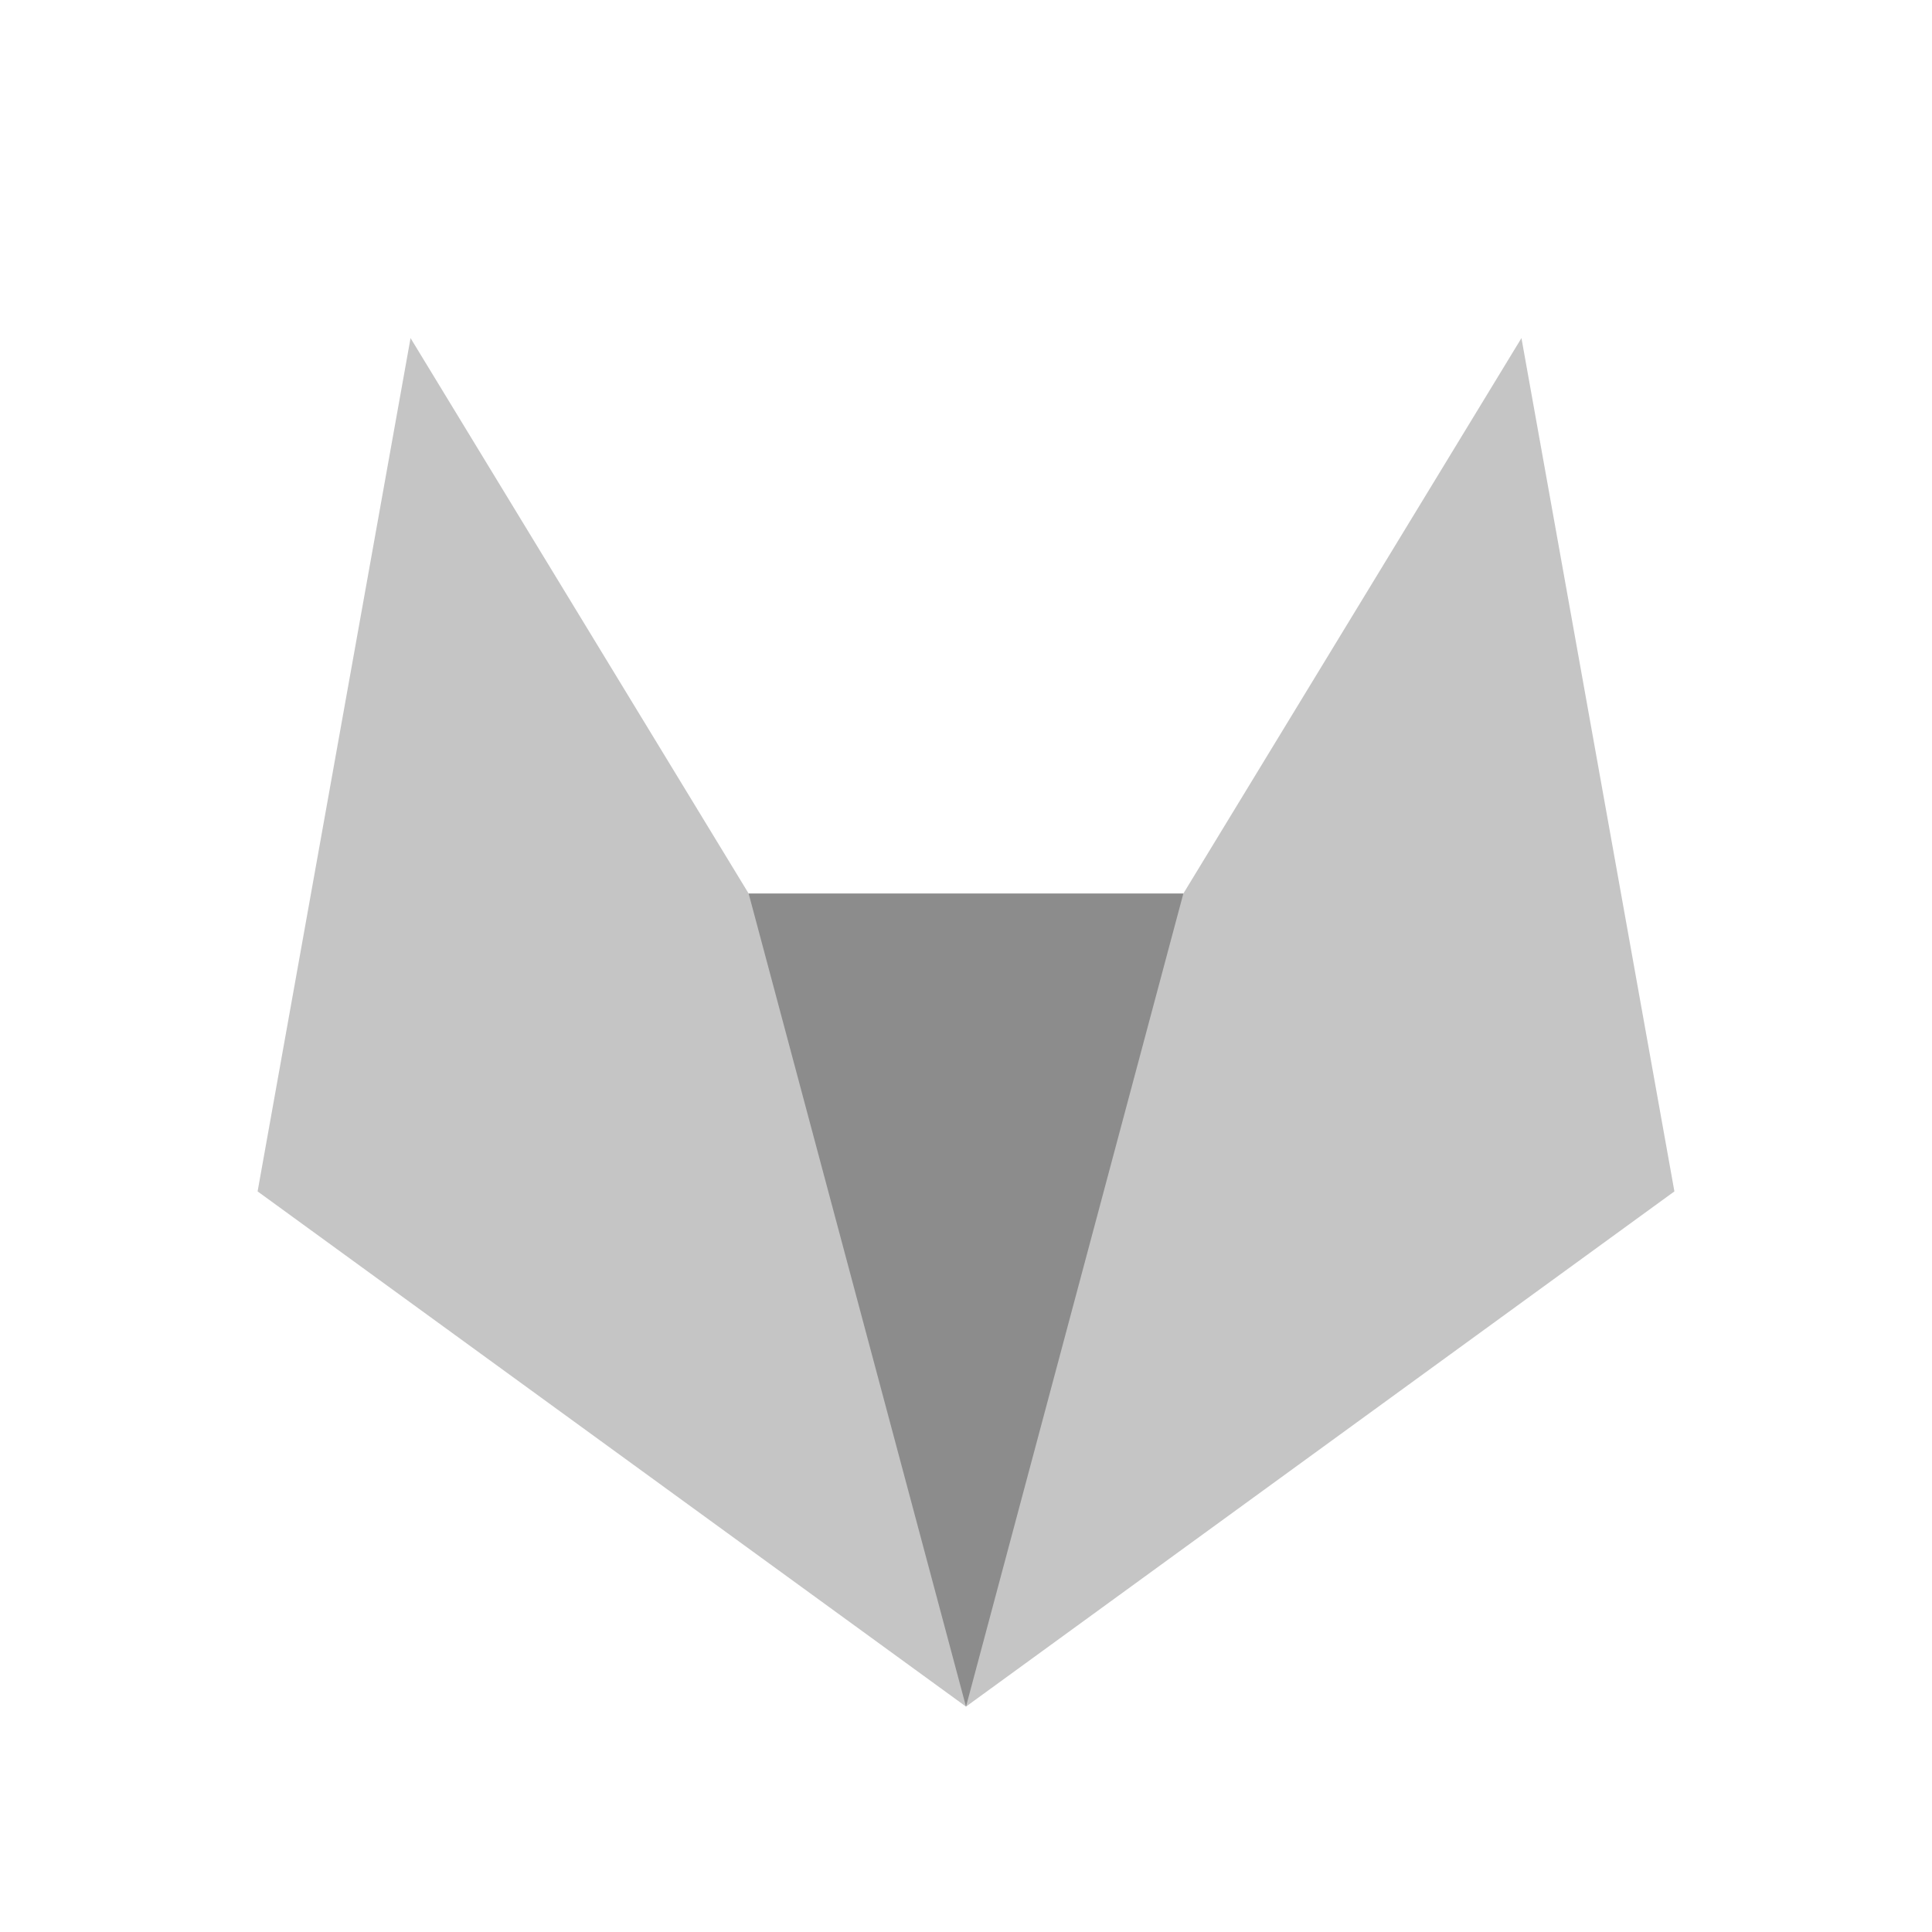
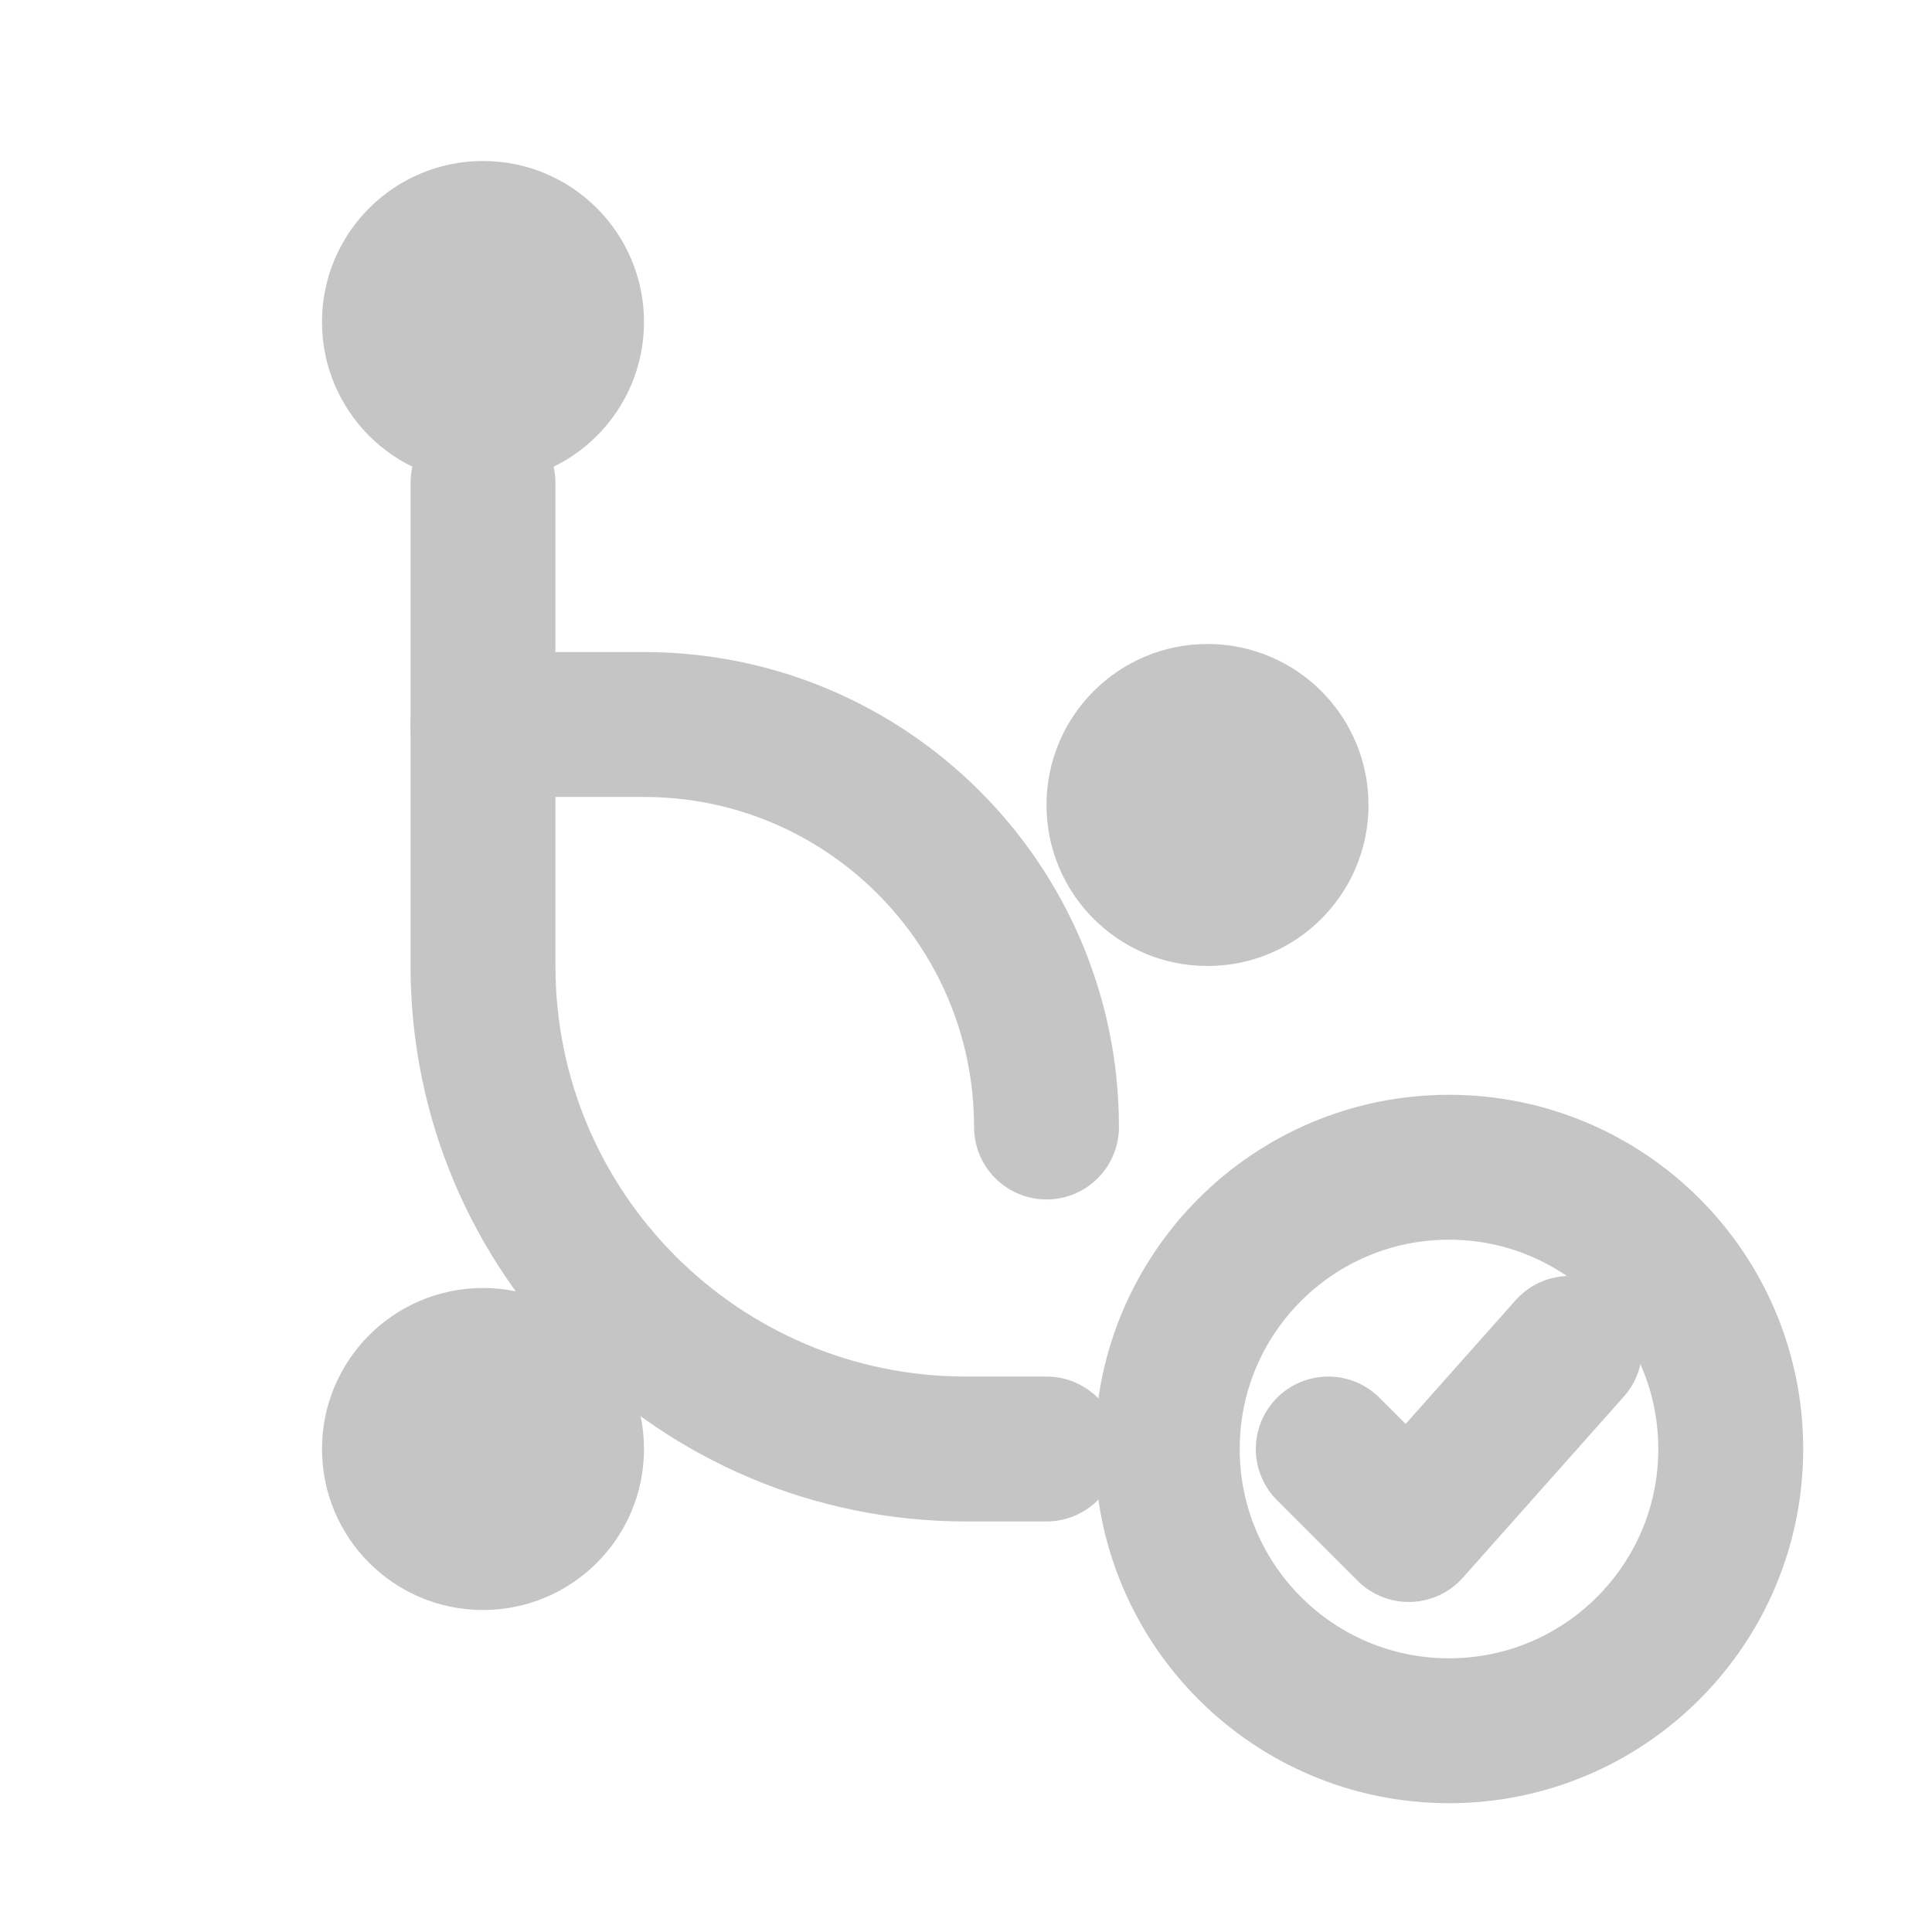
<svg xmlns="http://www.w3.org/2000/svg" width="24" height="24" viewBox="0 0 24 24" fill="none">
-   <path d="M12 21.2 3.2 14.8 5.1 4.2l4.2 6.9h5.4l4.2-6.9 1.9 10.6L12 21.2Z" fill="#C5C5C5" />
-   <path d="M9.3 11.1 12 21.2l2.7-10.1H9.3Z" fill="#8C8C8C" />
+   <g stroke="#C5C5C5" stroke-width="1.8" stroke-linecap="round" stroke-linejoin="round">
+     <circle cx="6" cy="4" r="2" fill="#C5C5C5" stroke="none" />
+     <circle cx="6" cy="18" r="2" fill="#C5C5C5" stroke="none" />
+     <circle cx="15" cy="10" r="2" fill="#C5C5C5" stroke="none" />
+     <path d="M6 6v6a6 6 0 0 0 6 6h1" />
+     <path d="M6 9h2a5 5 0 0 1 5 5" />
+     <circle cx="18" cy="18" r="3.5" />
+     <path d="m16.5 18 1 1 2-2.25" />
+   </g>
</svg>
